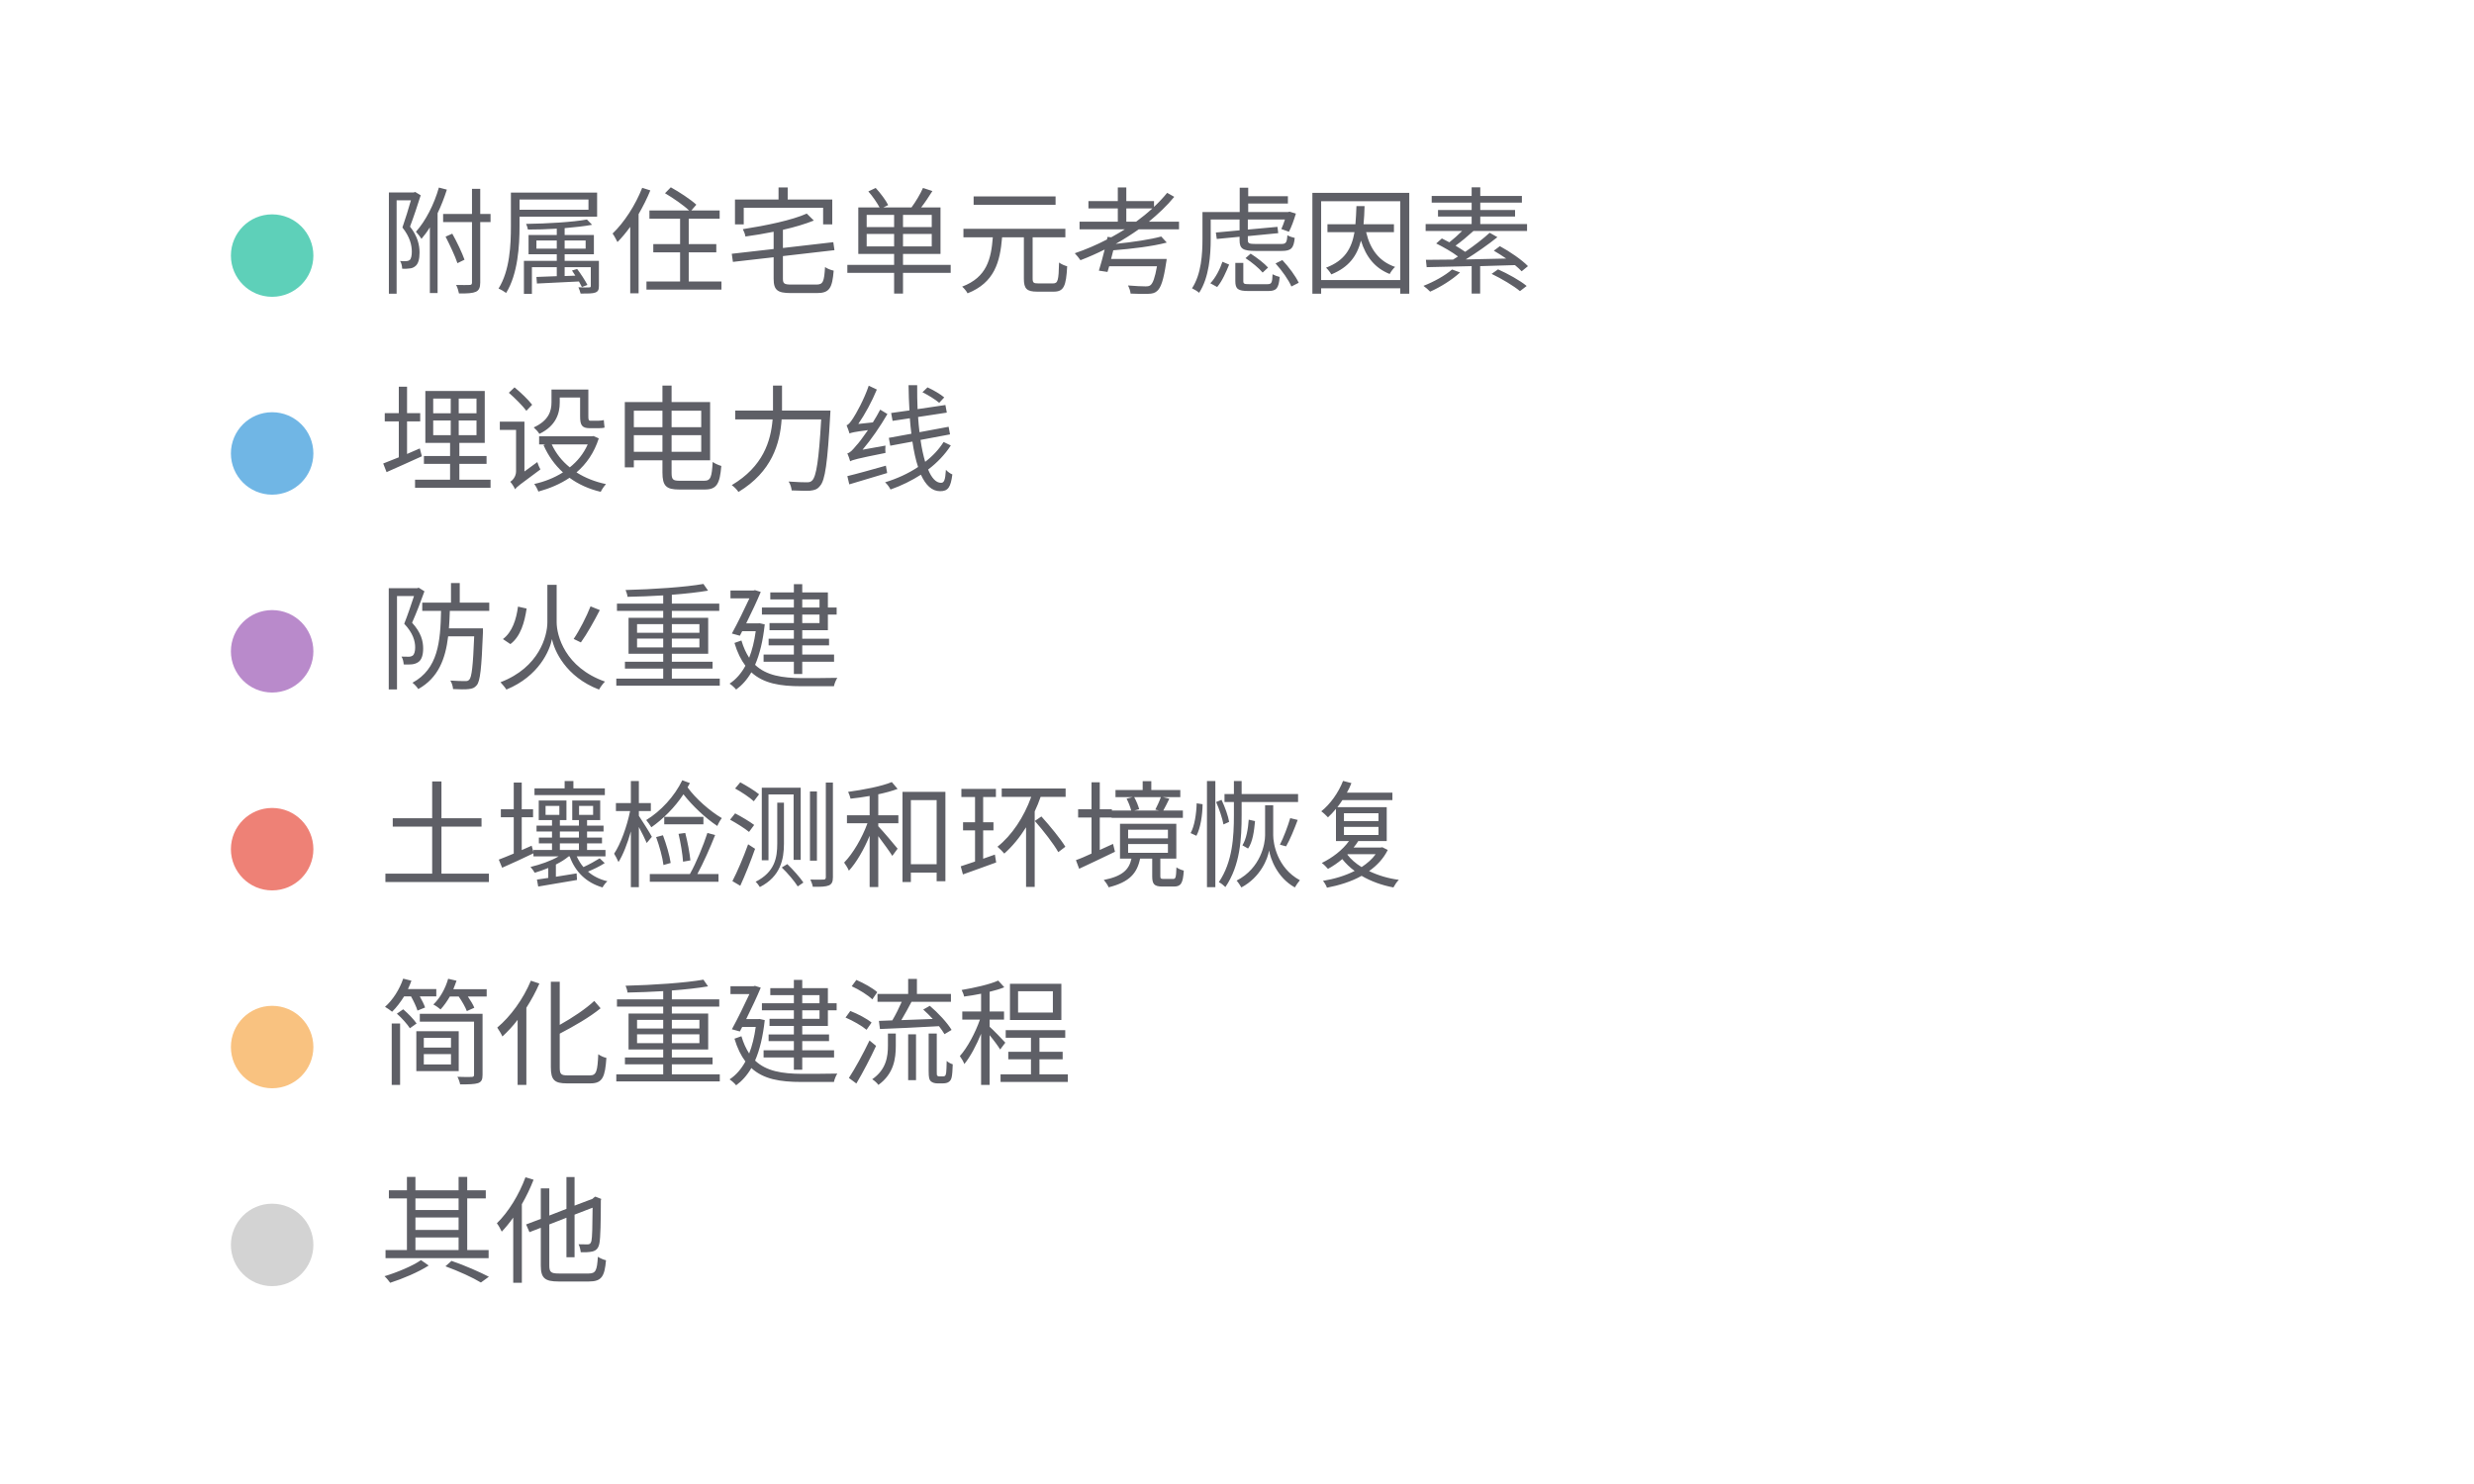
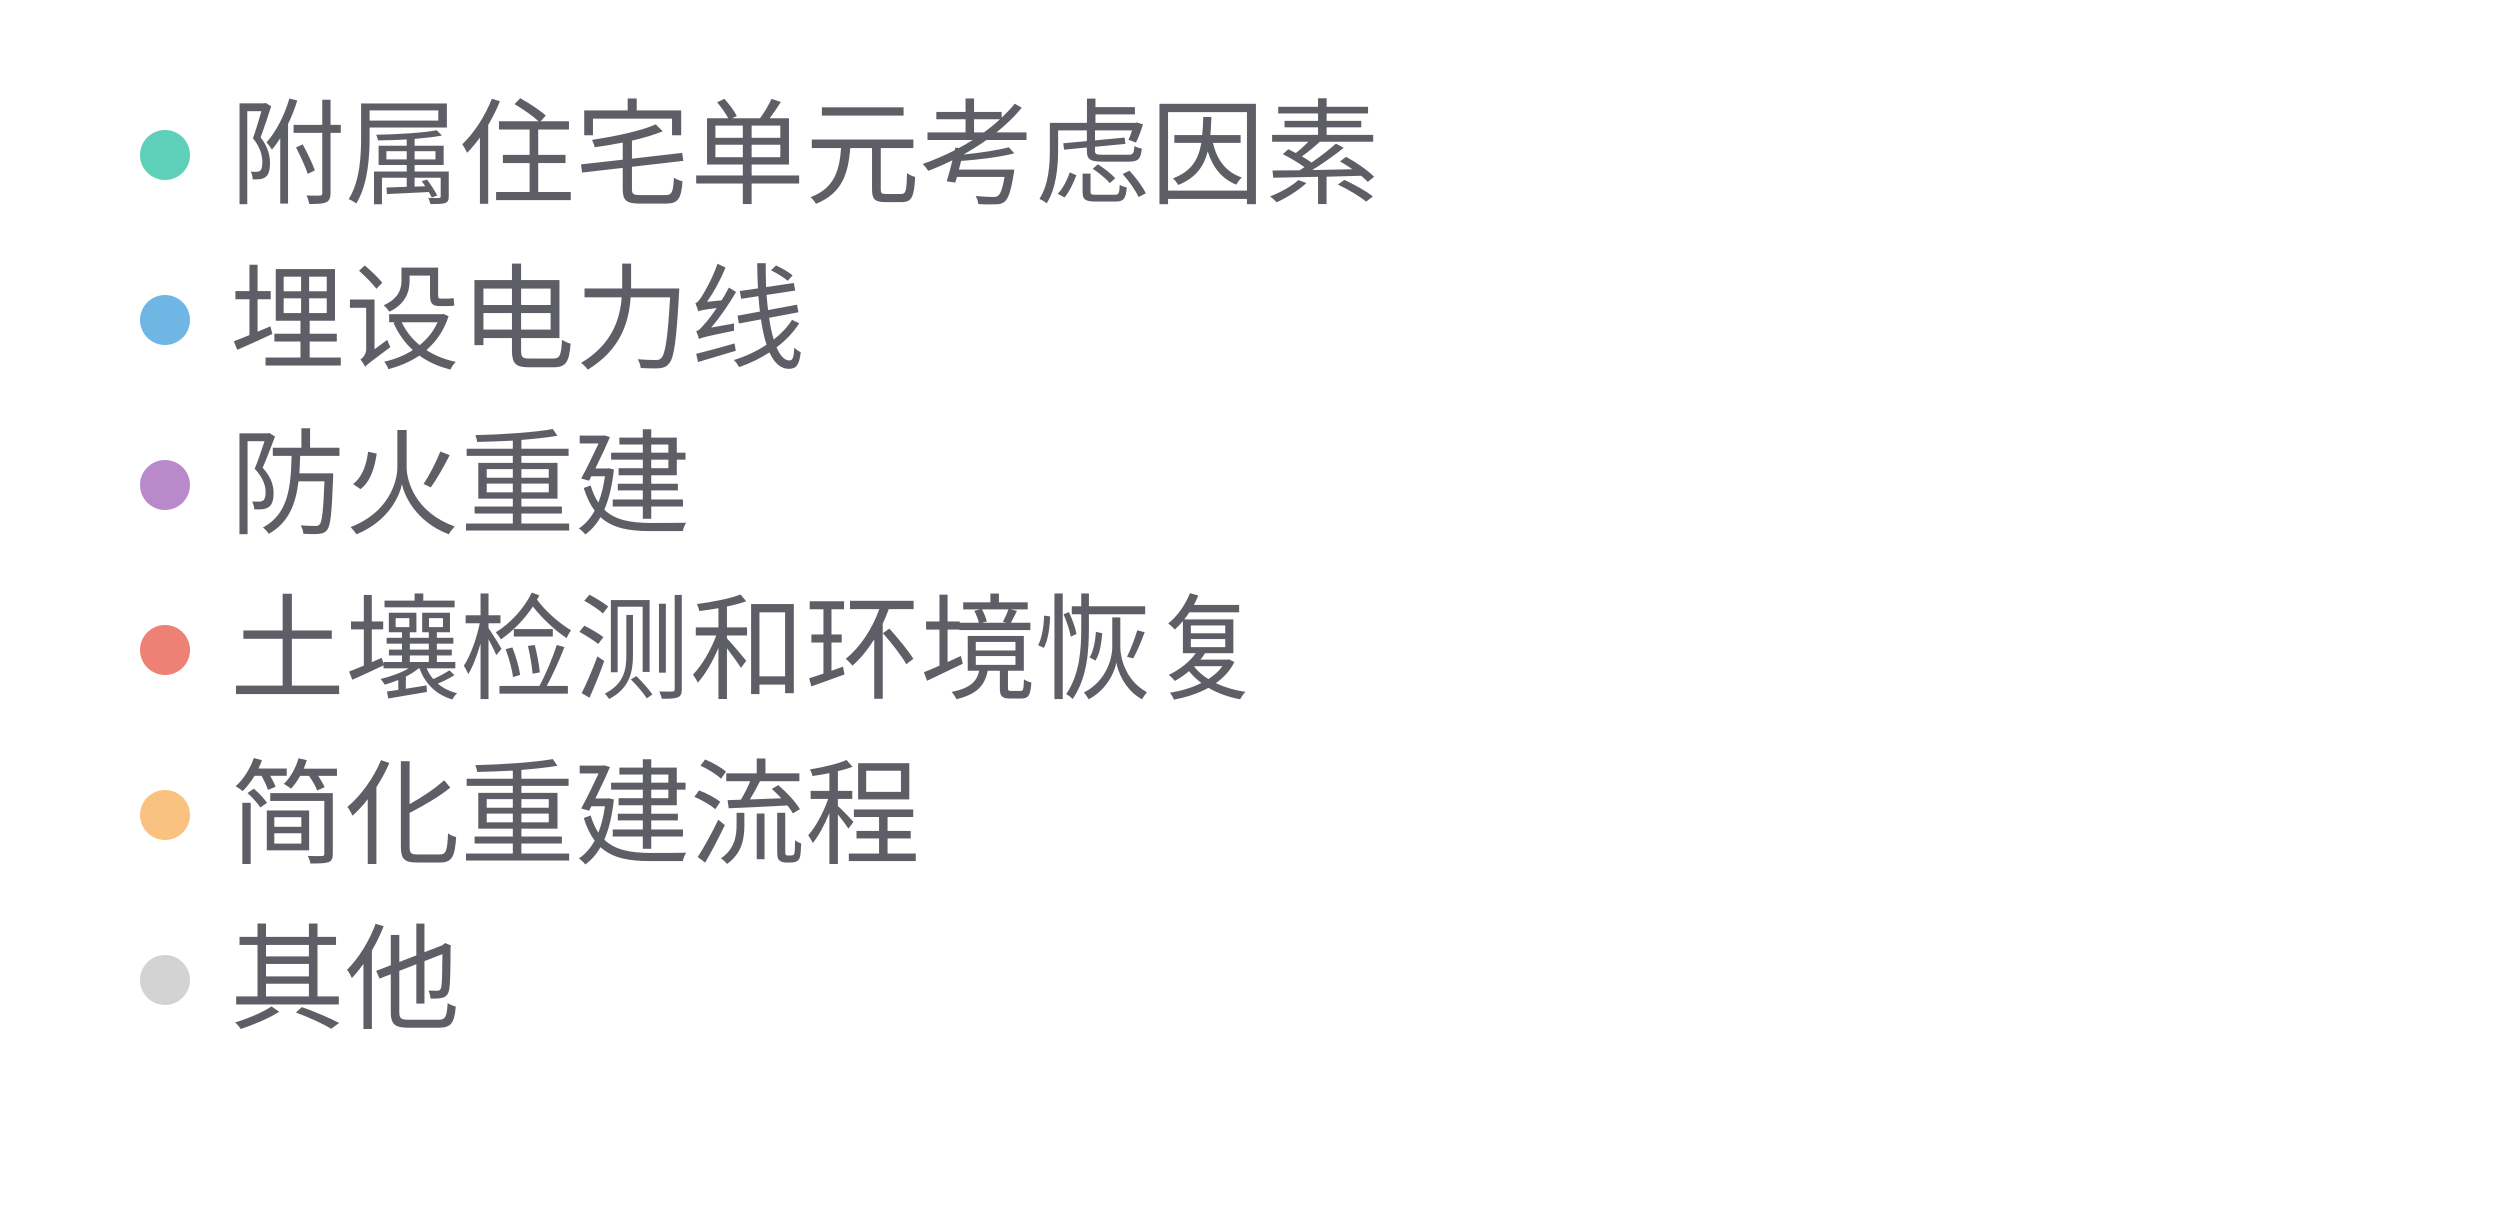
- <svg xmlns="http://www.w3.org/2000/svg" width="300" height="180" viewBox="0 0 300 180" preserveAspectRatio="xMidYMid meet">
+ <svg xmlns="http://www.w3.org/2000/svg" width="500" height="243" viewBox="0 0 500 243" preserveAspectRatio="xMidYMid meet">
  <circle cx="33" cy="31" r="5" fill="#5ed0b9" fill-opacity="1.0" stroke="none" stroke-width="0.5" />
-   <text fill="#5e5f66" x="46" y="34.5" font-family="Noto Sans Display" font-size="14">附属住宅单元考虑因素</text>
-   <circle cx="33" cy="55" r="5" fill="#70b6e5" fill-opacity="1.0" stroke="none" stroke-width="0.5" />
-   <text fill="#5e5f66" x="46" y="58.5" font-family="Noto Sans Display" font-size="14">埋设电力线</text>
-   <circle cx="33" cy="79" r="5" fill="#b98acb" fill-opacity="1.0" stroke="none" stroke-width="0.5" />
-   <text fill="#5e5f66" x="46" y="82.5" font-family="Noto Sans Display" font-size="14">防火重建</text>
-   <circle cx="33" cy="103" r="5" fill="#ee8176" fill-opacity="1.0" stroke="none" stroke-width="0.5" />
-   <text fill="#5e5f66" x="46" y="106.5" font-family="Noto Sans Display" font-size="14">土壤检测和环境恢复</text>
-   <circle cx="33" cy="127" r="5" fill="#f9c280" fill-opacity="1.0" stroke="none" stroke-width="0.5" />
-   <text fill="#5e5f66" x="46" y="130.5" font-family="Noto Sans Display" font-size="14">简化重建流程</text>
-   <circle cx="33" cy="151" r="5" fill="lightgray" fill-opacity="1.0" stroke="none" stroke-width="0.5" />
-   <text fill="#5e5f66" x="46" y="154.5" font-family="Noto Sans Display" font-size="14">其他</text>
+   <text fill="#5e5f66" x="46" y="39" font-family="Noto Sans Display" font-size="23">附属住宅单元考虑因素</text>
+   <circle cx="33" cy="64" r="5" fill="#70b6e5" fill-opacity="1.0" stroke="none" stroke-width="0.5" />
+   <text fill="#5e5f66" x="46" y="72" font-family="Noto Sans Display" font-size="23">埋设电力线</text>
+   <circle cx="33" cy="97" r="5" fill="#b98acb" fill-opacity="1.0" stroke="none" stroke-width="0.5" />
+   <text fill="#5e5f66" x="46" y="105" font-family="Noto Sans Display" font-size="23">防火重建</text>
+   <circle cx="33" cy="130" r="5" fill="#ee8176" fill-opacity="1.0" stroke="none" stroke-width="0.5" />
+   <text fill="#5e5f66" x="46" y="138" font-family="Noto Sans Display" font-size="23">土壤检测和环境恢复</text>
+   <circle cx="33" cy="163" r="5" fill="#f9c280" fill-opacity="1.0" stroke="none" stroke-width="0.5" />
+   <text fill="#5e5f66" x="46" y="171" font-family="Noto Sans Display" font-size="23">简化重建流程</text>
+   <circle cx="33" cy="196" r="5" fill="lightgray" fill-opacity="1.0" stroke="none" stroke-width="0.5" />
+   <text fill="#5e5f66" x="46" y="204" font-family="Noto Sans Display" font-size="23">其他</text>
</svg>
